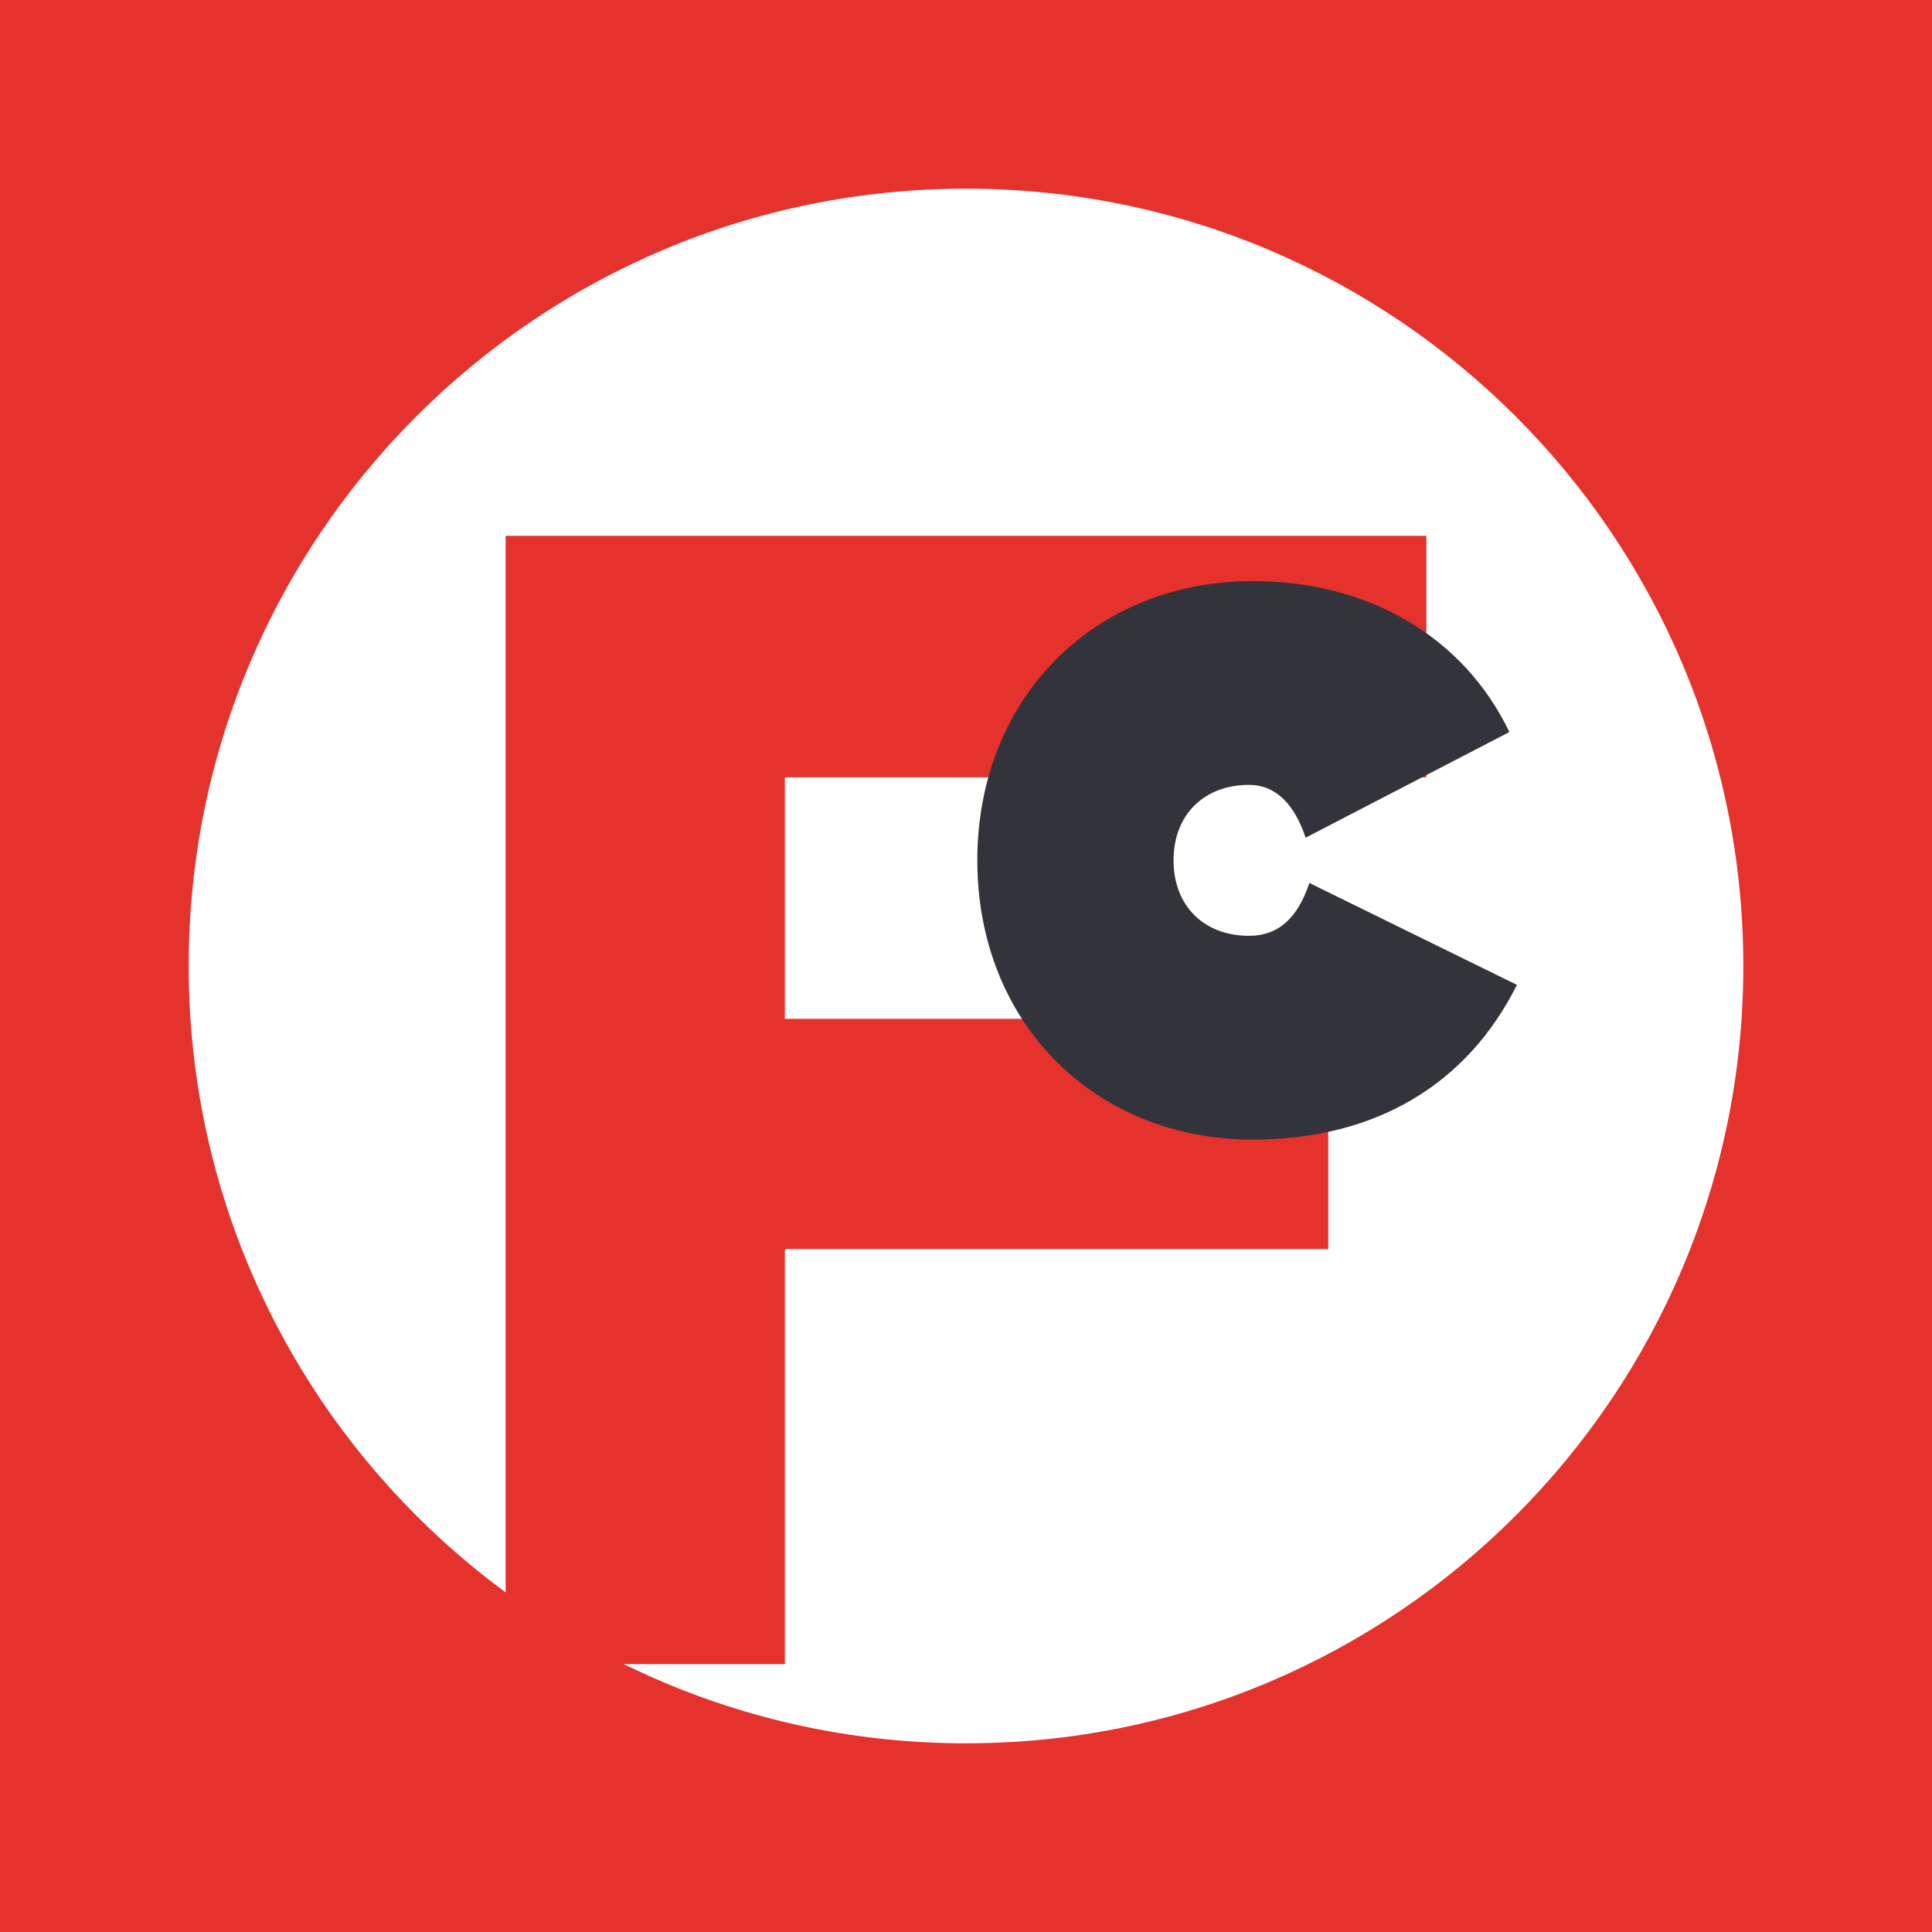
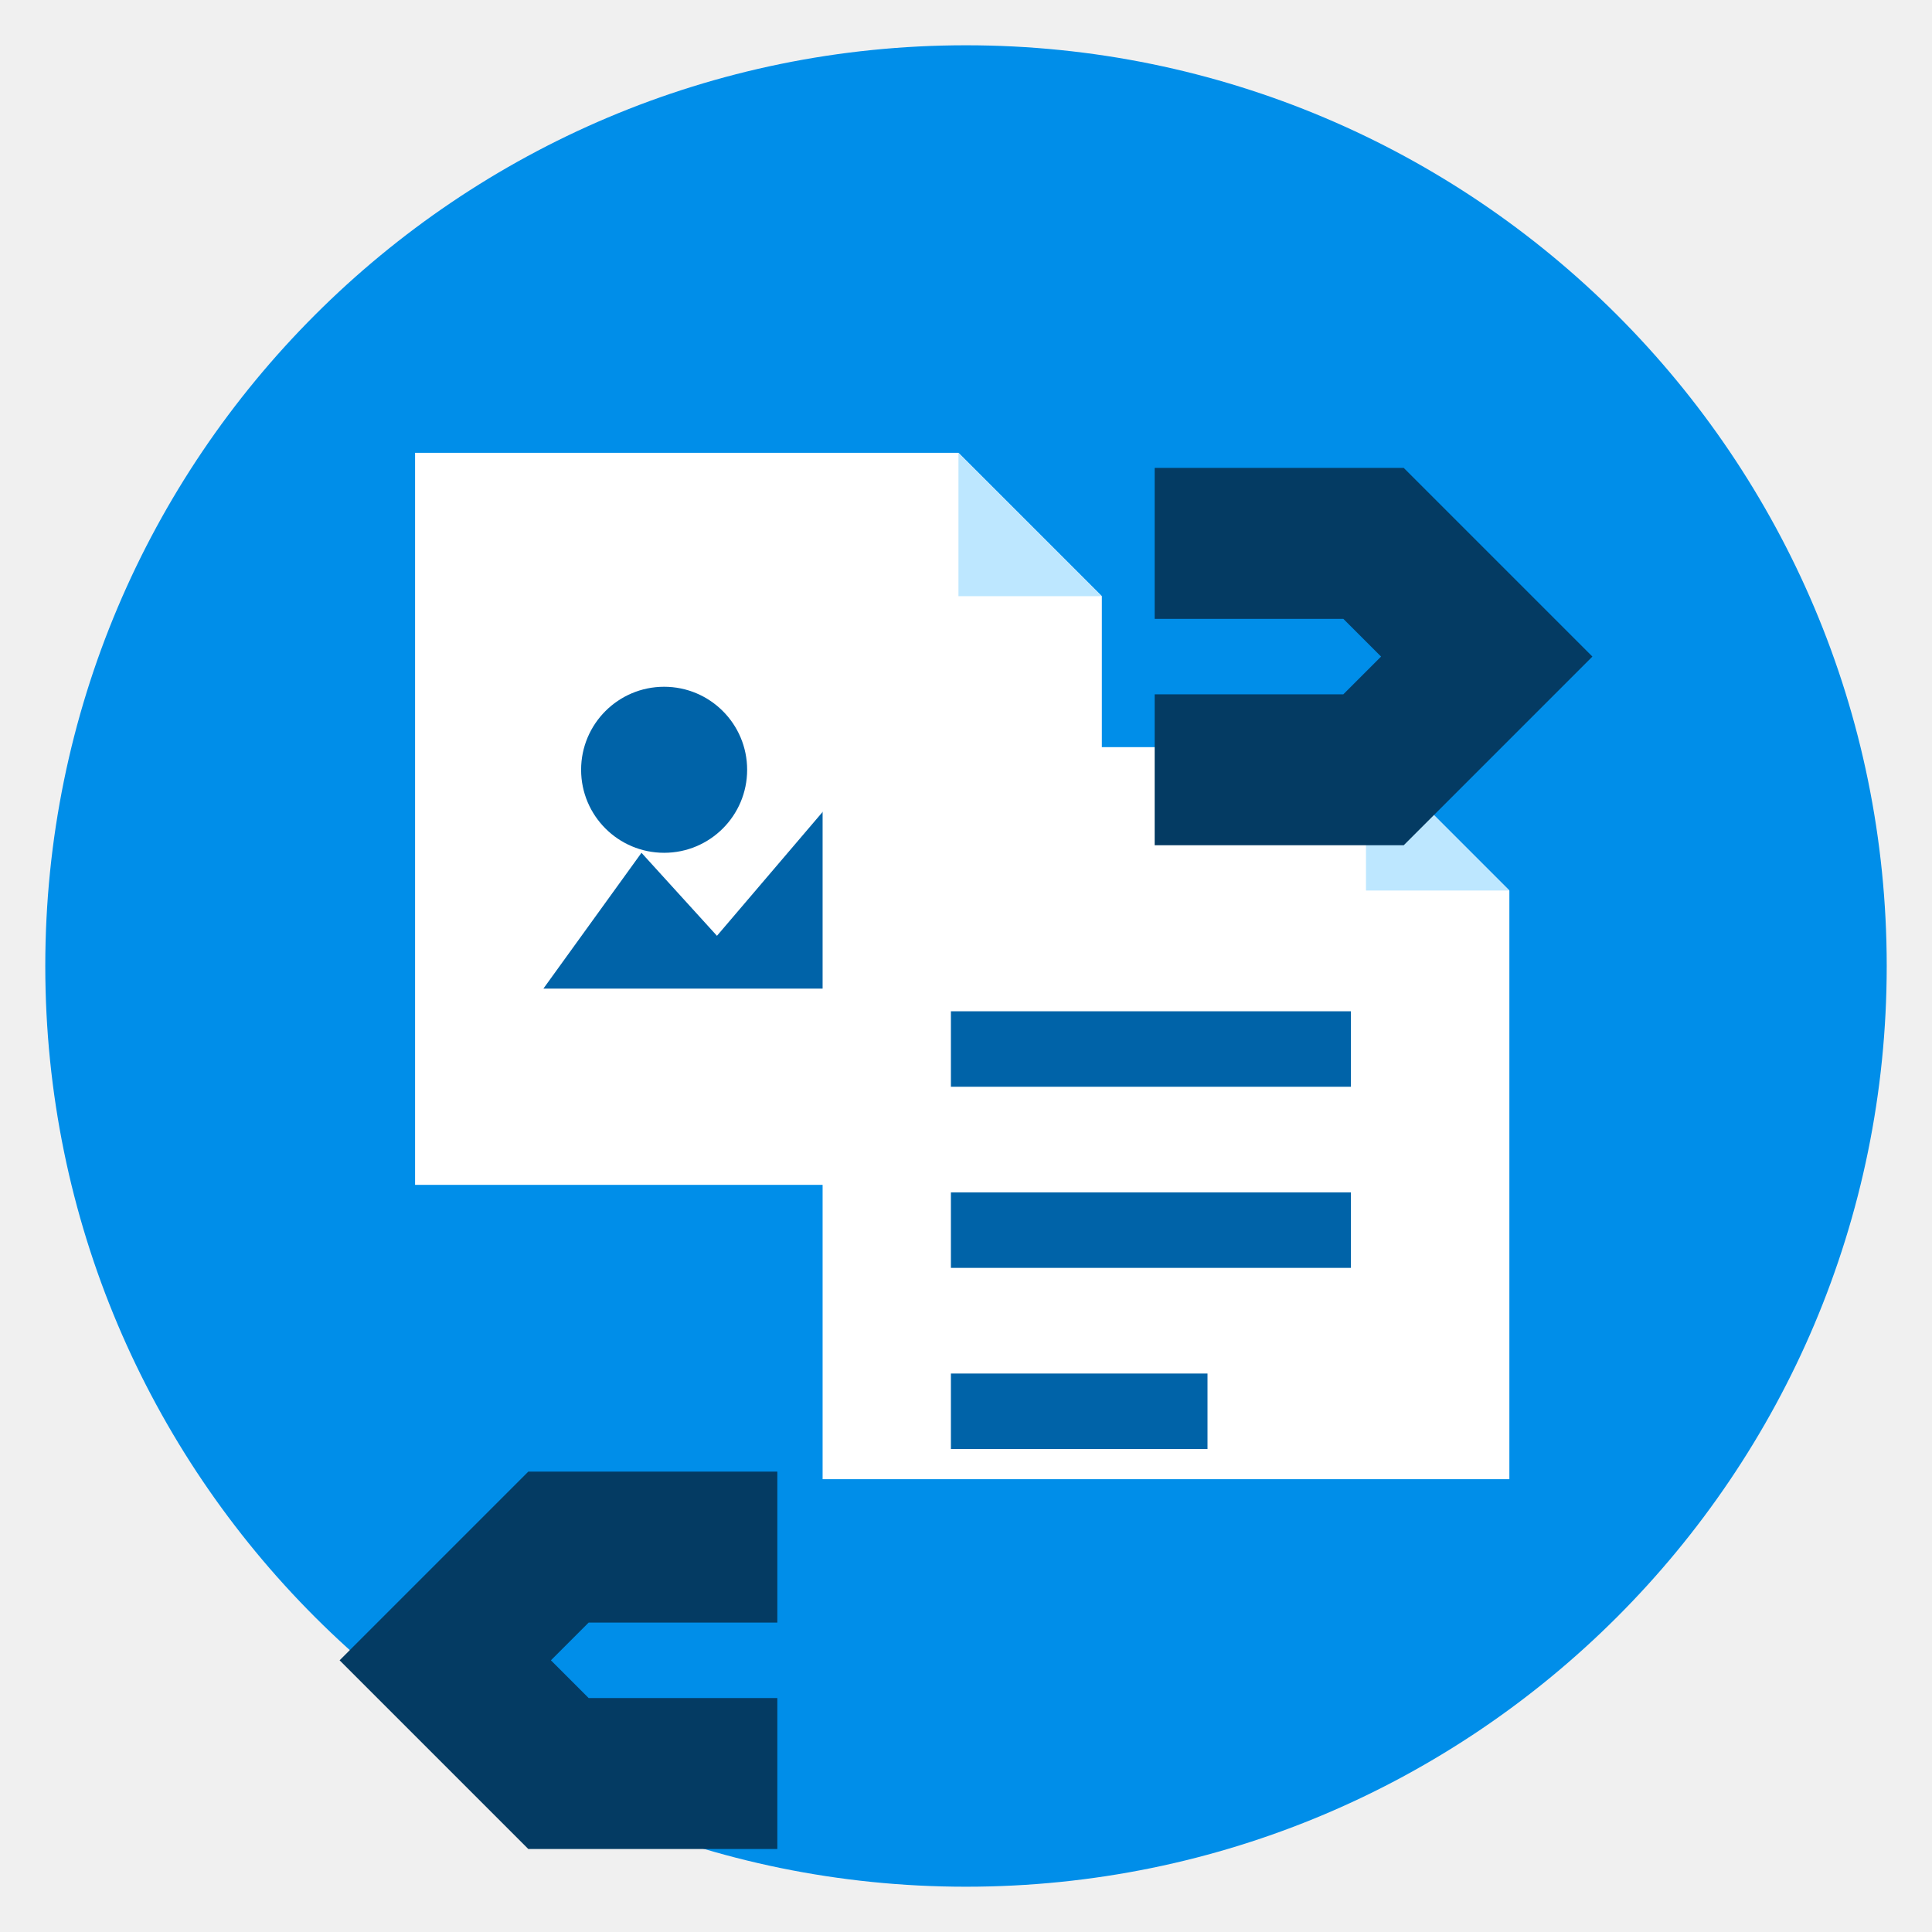
- <svg xmlns="http://www.w3.org/2000/svg" viewBox="0 0 512 512" role="img" aria-labelledby="title">
-   <rect width="512" height="512" fill="#e5322d" />
-   <circle cx="256" cy="256" r="206" fill="#ffffff" />
-   <path fill="#e5322d" d="M134 142h244v64H208v64h144v61H208v110h-74V142Z" />
-   <path fill="#33333b" d="M332 302c-42 0-73-31-73-74s31-74 73-74c31 0 56 15 68 40l-54 28c-3-9-8-14-15-14-12 0-20 8-20 20s8 20 20 20c8 0 13-5 16-14l55 27c-13 26-37 41-70 41Z" />
+ <svg xmlns="http://www.w3.org/2000/svg" viewBox="0 0 512 512" role="img" aria-labelledby="title" shape-rendering="geometricPrecision">
+   <circle cx="256" cy="256" r="244" fill="#008ee9" />
+   <path fill="#ffffff" d="M110 120h144l38 38v156H110V120Z" />
+   <path fill="#bde7ff" d="M254 120v38h38l-38-38Z" />
+   <path fill="#0063a8" d="M144 262h112l-37-48-29 34-20-22-26 36Zm32-80a22 22 0 1 0 0 44 22 22 0 0 0 0-44Z" />
+   <path fill="#ffffff" d="M218 198h144l38 38v156H218V198Z" />
+   <path fill="#bde7ff" d="M362 198v38h38l-38-38Z" />
+   <path fill="#0063a8" d="M252 268h106v20H252v-20Zm0 48h106v20H252v-20Zm0 48h68v20h-68v-20Z" />
+   <path fill="#043b63" d="M306 124h66l50 50-50 50h-66v-40h50l10-10-10-10h-50v-40Zm-100 366h-66l-50-50 50-50h66v40h-50l-10 10 10 10h50v40Z" />
</svg>
